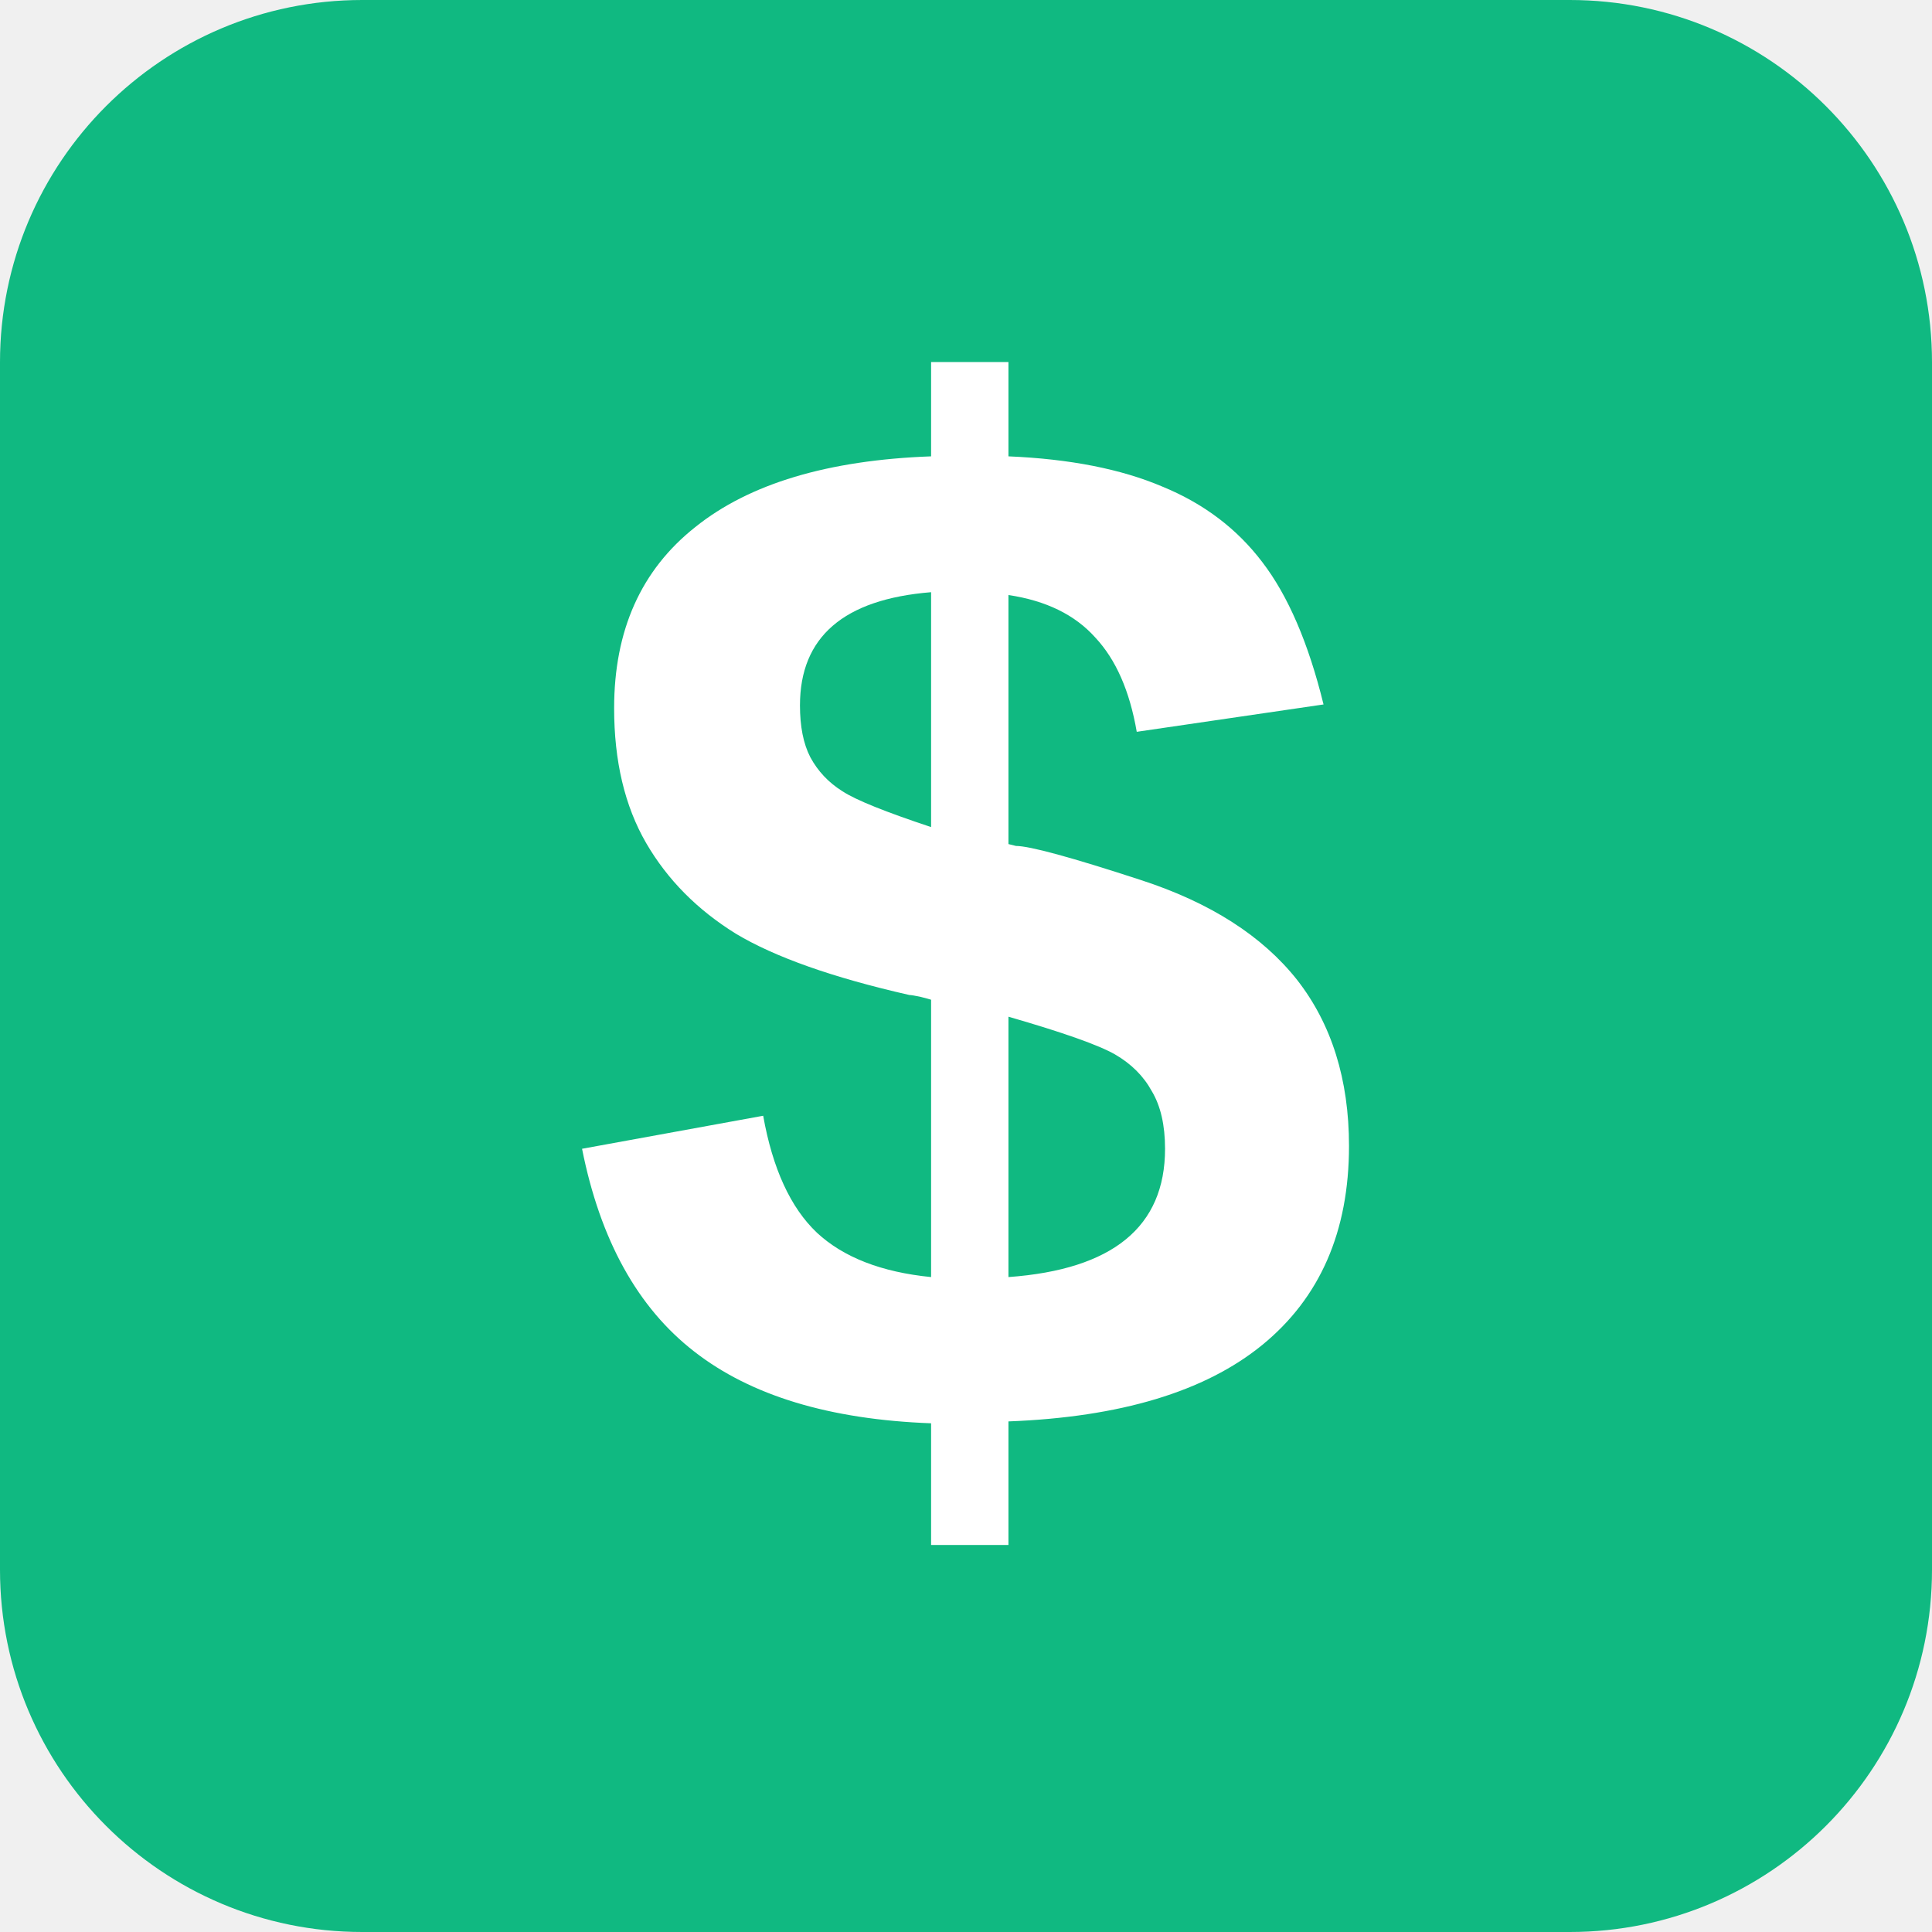
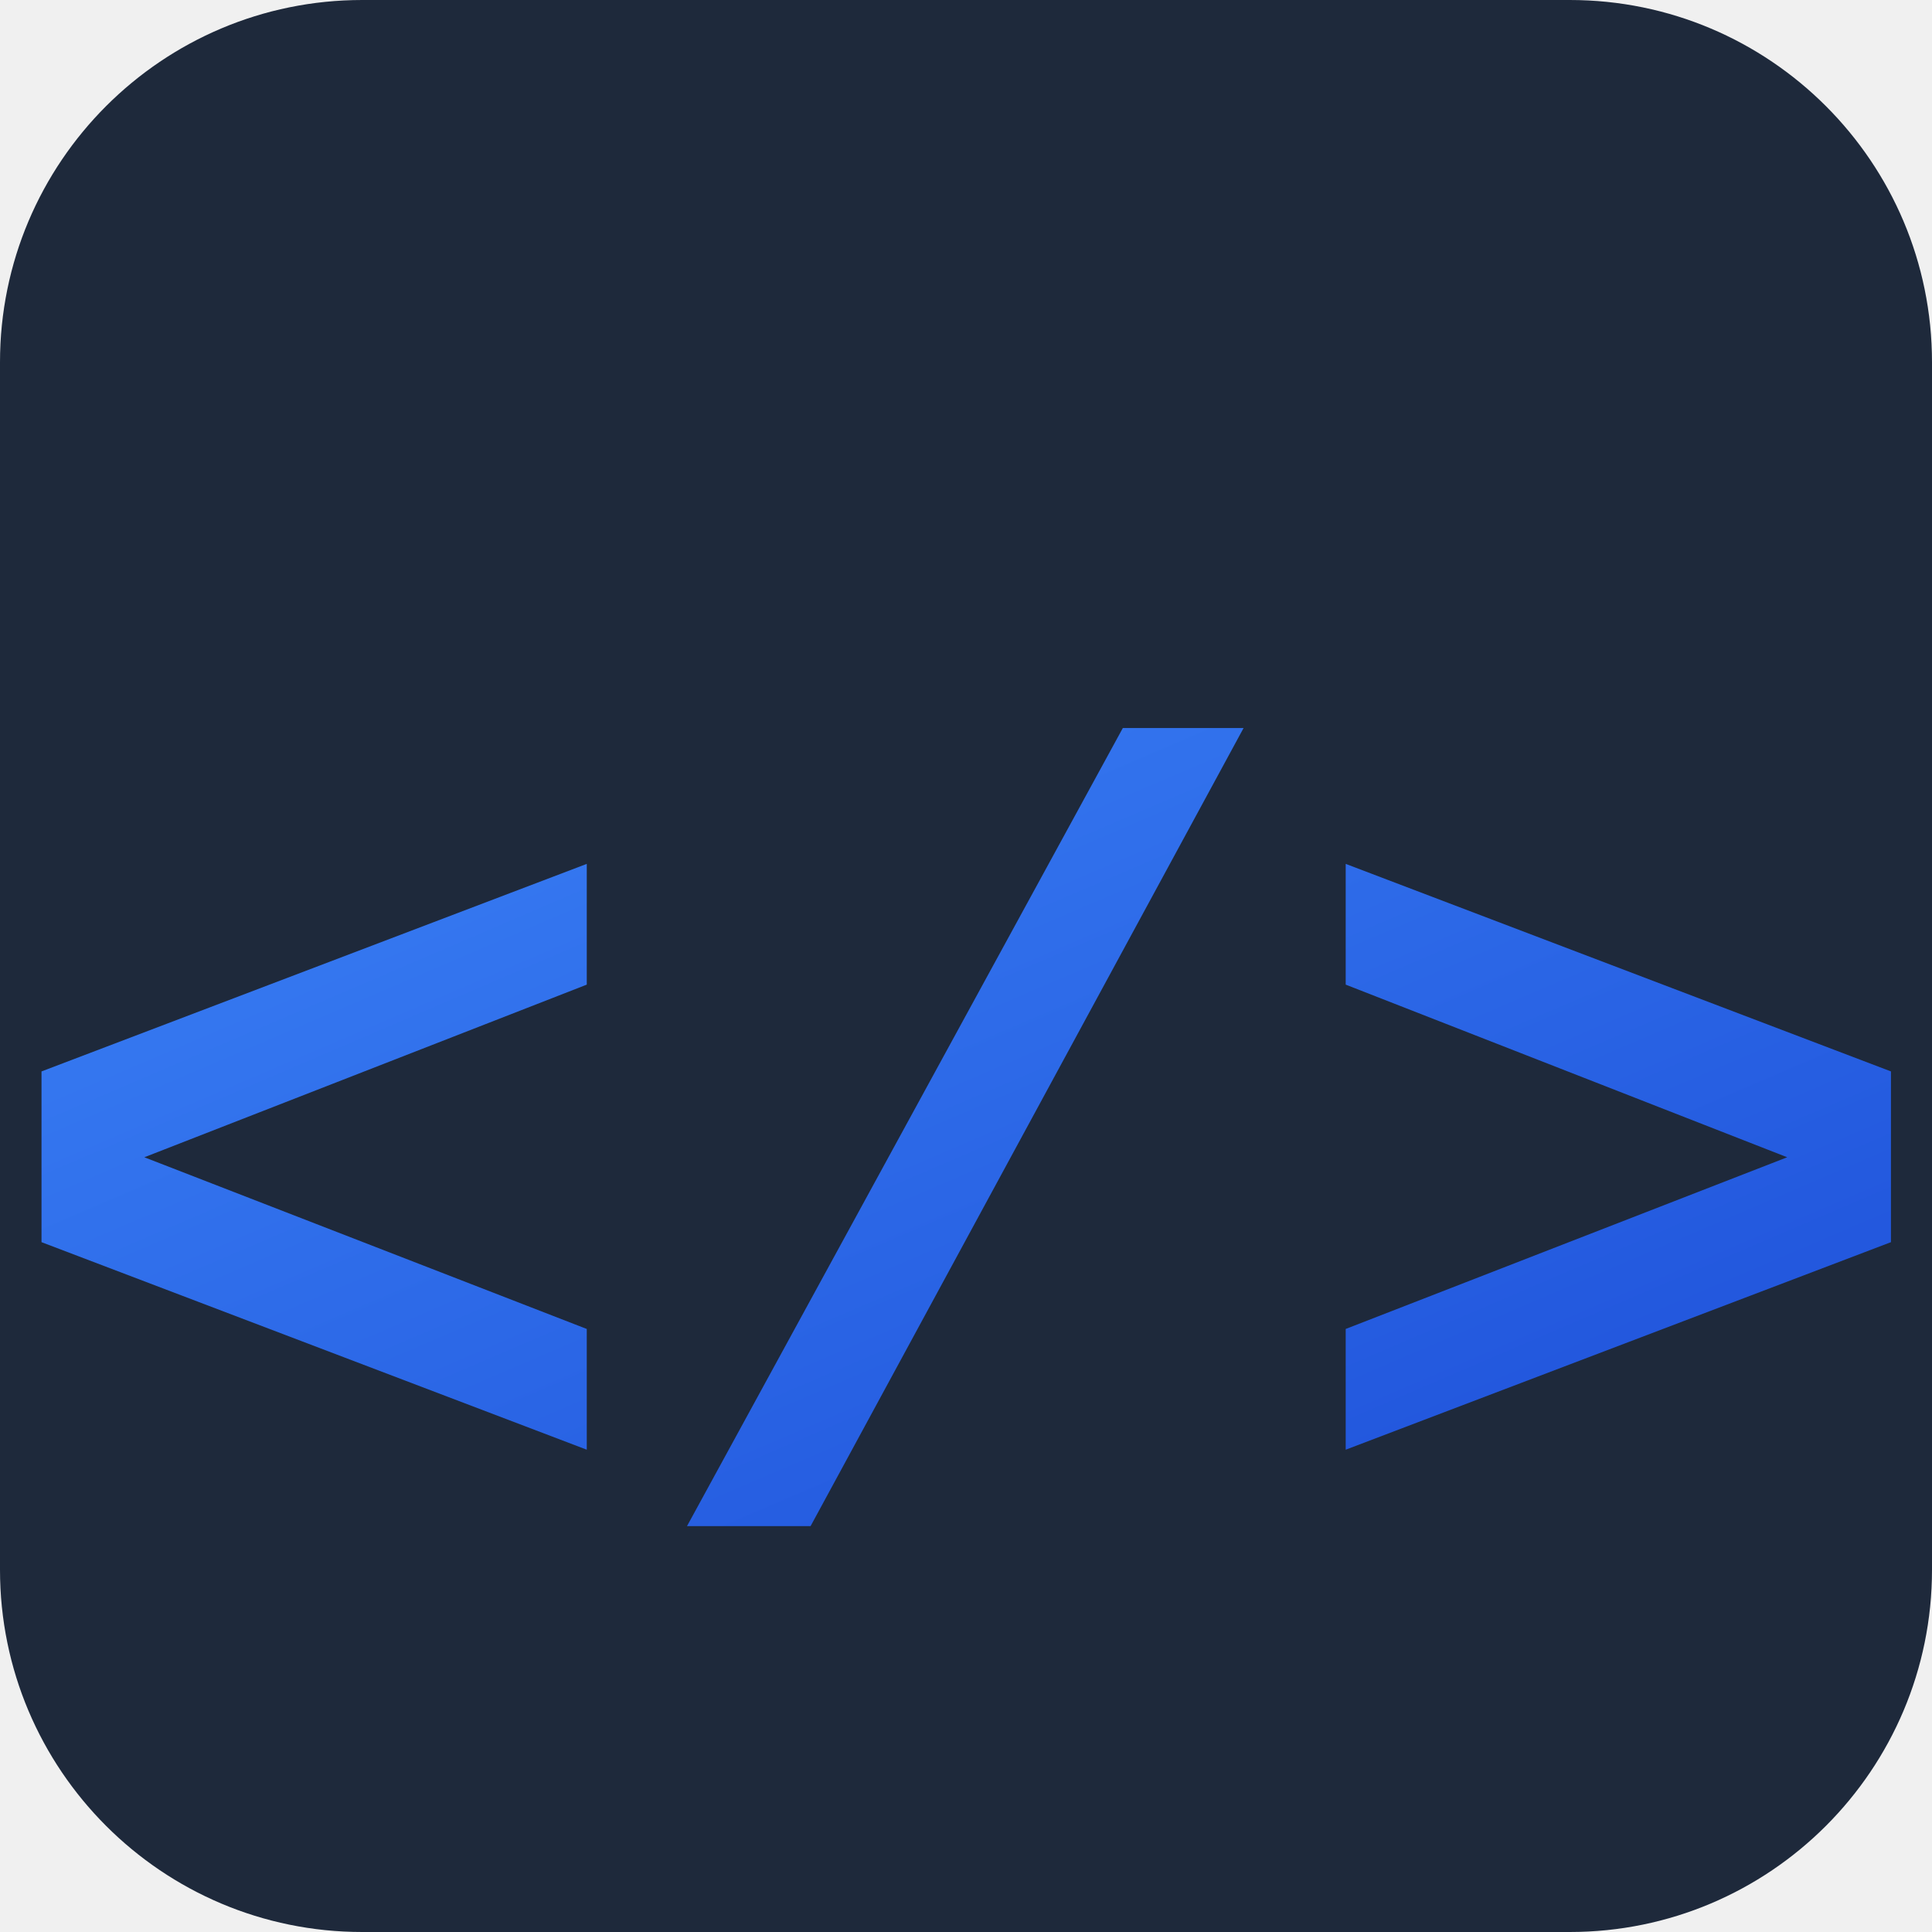
<svg xmlns="http://www.w3.org/2000/svg" viewBox="0 0 32 32">
-   <rect width="32" height="32" fill="#10b981" rx="6" />
-   <text x="16" y="17" font-family="system-ui, -apple-system, Arial, sans-serif" font-size="24" font-weight="900" fill="#ffffff" text-anchor="middle" dominant-baseline="middle">$</text>
+   <defs>
+     <linearGradient id="blueGrad" x1="0%" y1="0%" x2="100%" y2="100%">
+       <stop offset="0%" style="stop-color:#3b82f6;stop-opacity:1" />
+       <stop offset="100%" style="stop-color:#1d4ed8;stop-opacity:1" />
+     </linearGradient>
+   </defs>
+   <rect width="32" height="32" fill="#1e293b" rx="6" />
+   <text x="16" y="20" font-family="'Courier New', monospace" font-size="18" font-weight="900" fill="url(#blueGrad)" text-anchor="middle" dominant-baseline="middle">&lt;/&gt;</text>
</svg>
